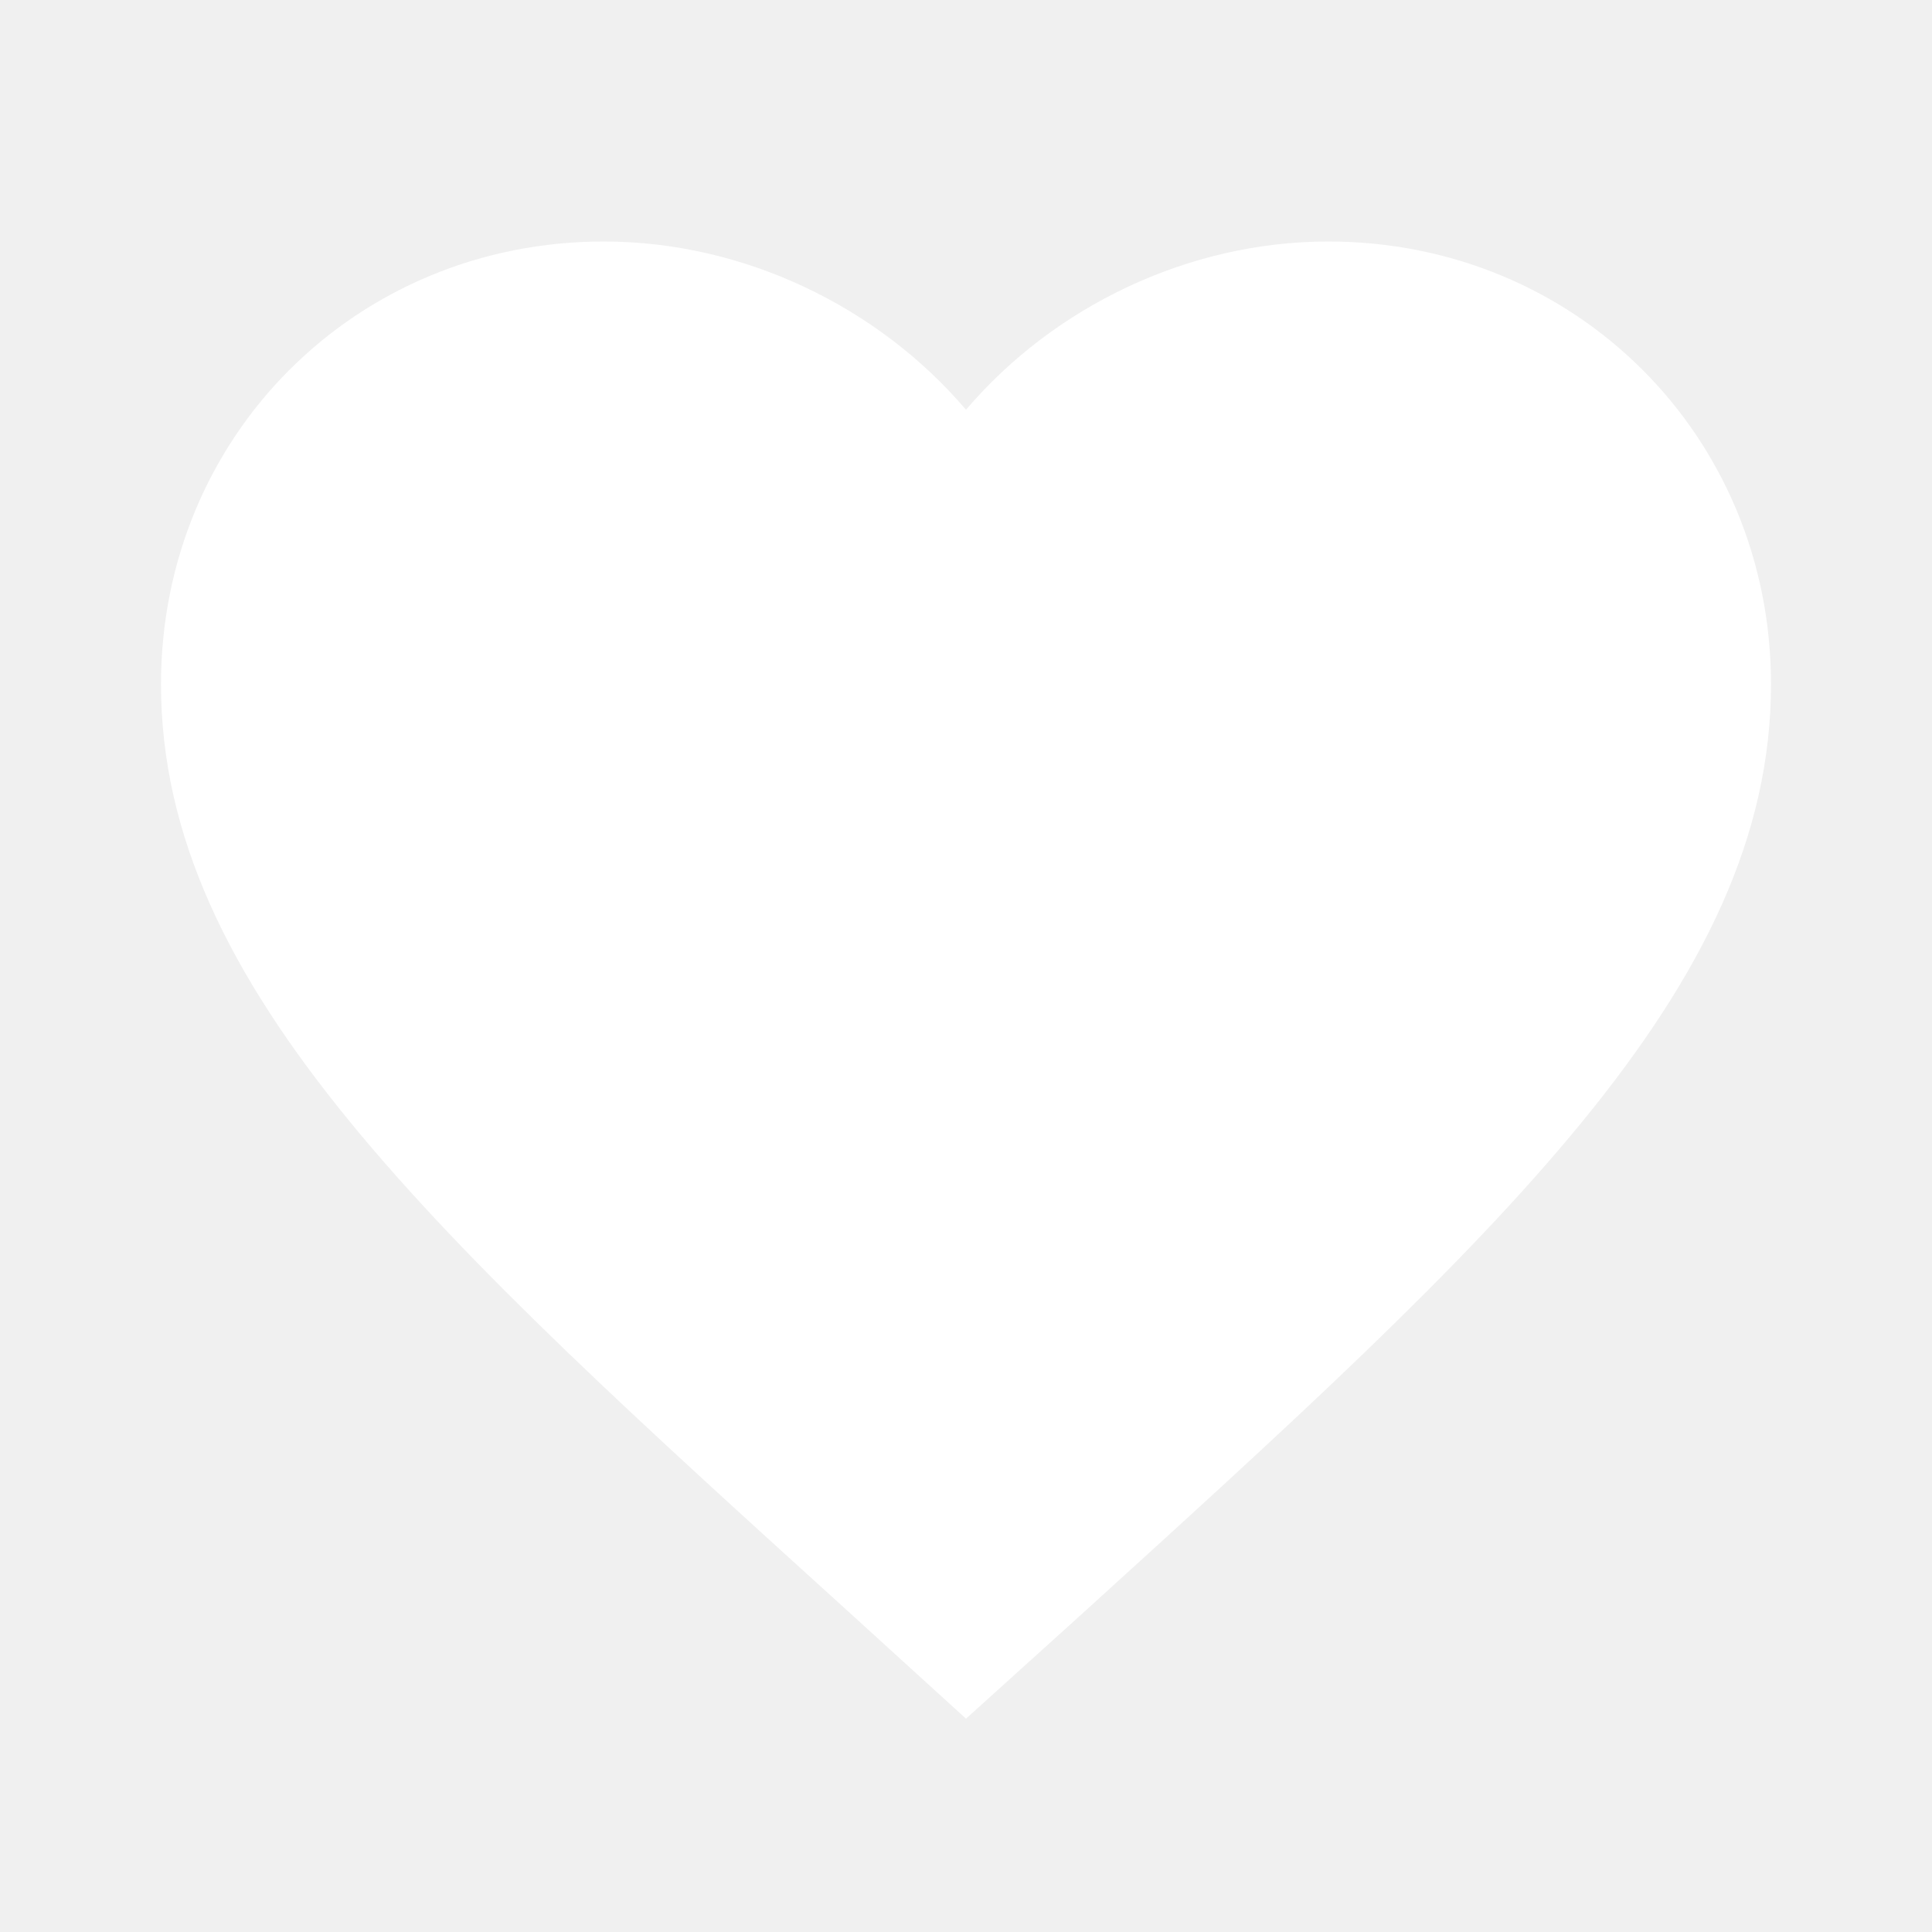
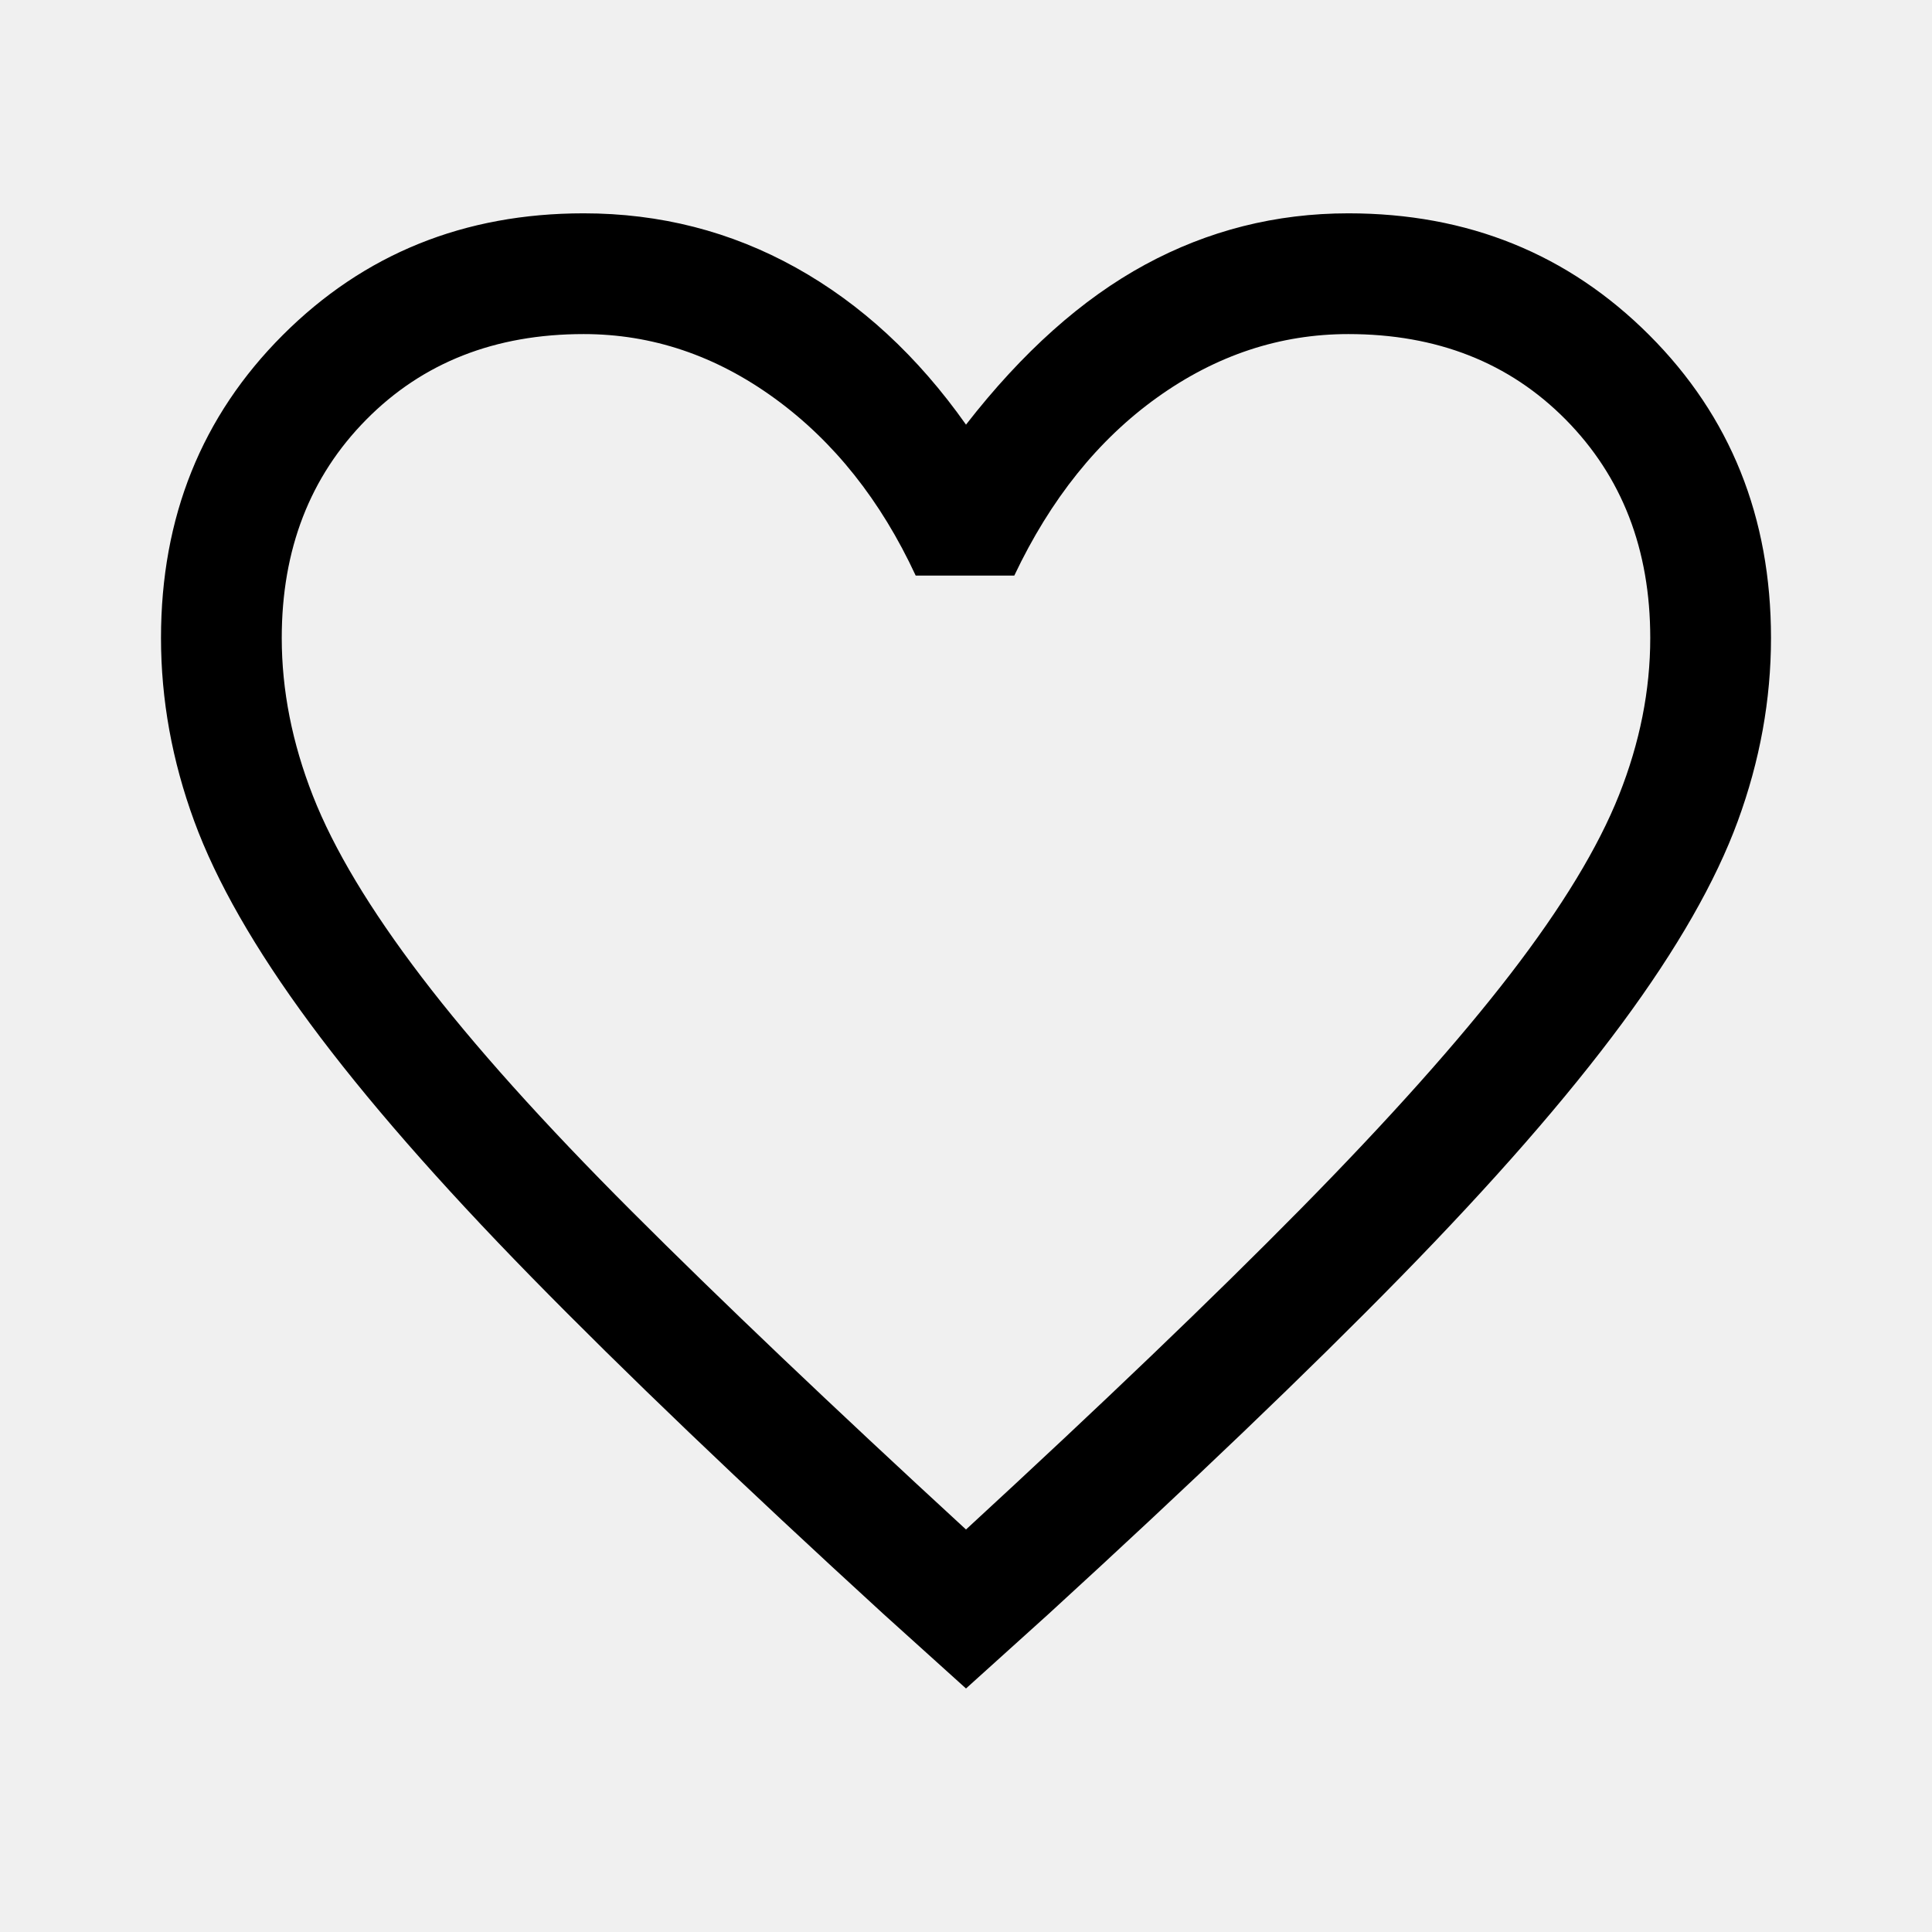
- <svg xmlns="http://www.w3.org/2000/svg" height="24px" viewBox="0 0 24 24" width="24px" fill="#FFFFFF">
-   <path d="M0 0h24v24H0V0z" fill="none" />
-   <path d="M12 21.35l-1.45-1.32C5.4 15.36 2 12.28 2 8.5 2 5.42 4.42 3 7.5 3c1.74 0 3.41.81 4.5 2.09C13.09 3.81 14.76 3 16.5 3 19.58 3 22 5.42 22 8.5c0 3.78-3.4 6.86-8.55 11.54L12 21.35z" />
+ <svg xmlns="http://www.w3.org/2000/svg" height="48" width="48">
+   <path d="m24 41.95-2.05-1.85q-5.3-4.85-8.75-8.375-3.45-3.525-5.5-6.3T4.825 20.4Q4 18.15 4 15.85q0-4.5 3.025-7.525Q10.05 5.3 14.5 5.3q2.85 0 5.275 1.35Q22.2 8 24 10.55q2.1-2.7 4.45-3.975T33.5 5.3q4.45 0 7.475 3.025Q44 11.35 44 15.85q0 2.3-.825 4.55T40.3 25.425q-2.05 2.775-5.5 6.3T26.05 40.1ZM24 38q5.05-4.65 8.325-7.975 3.275-3.325 5.2-5.825 1.925-2.5 2.7-4.45.775-1.95.775-3.9 0-3.3-2.1-5.425T33.5 8.3q-2.55 0-4.75 1.575T25.2 14.3h-2.45q-1.3-2.8-3.5-4.4-2.2-1.6-4.75-1.6-3.3 0-5.4 2.125Q7 12.55 7 15.85q0 1.95.775 3.925.775 1.975 2.7 4.5Q12.4 26.8 15.7 30.1 19 33.4 24 38Zm0-14.85Z" />
</svg>
